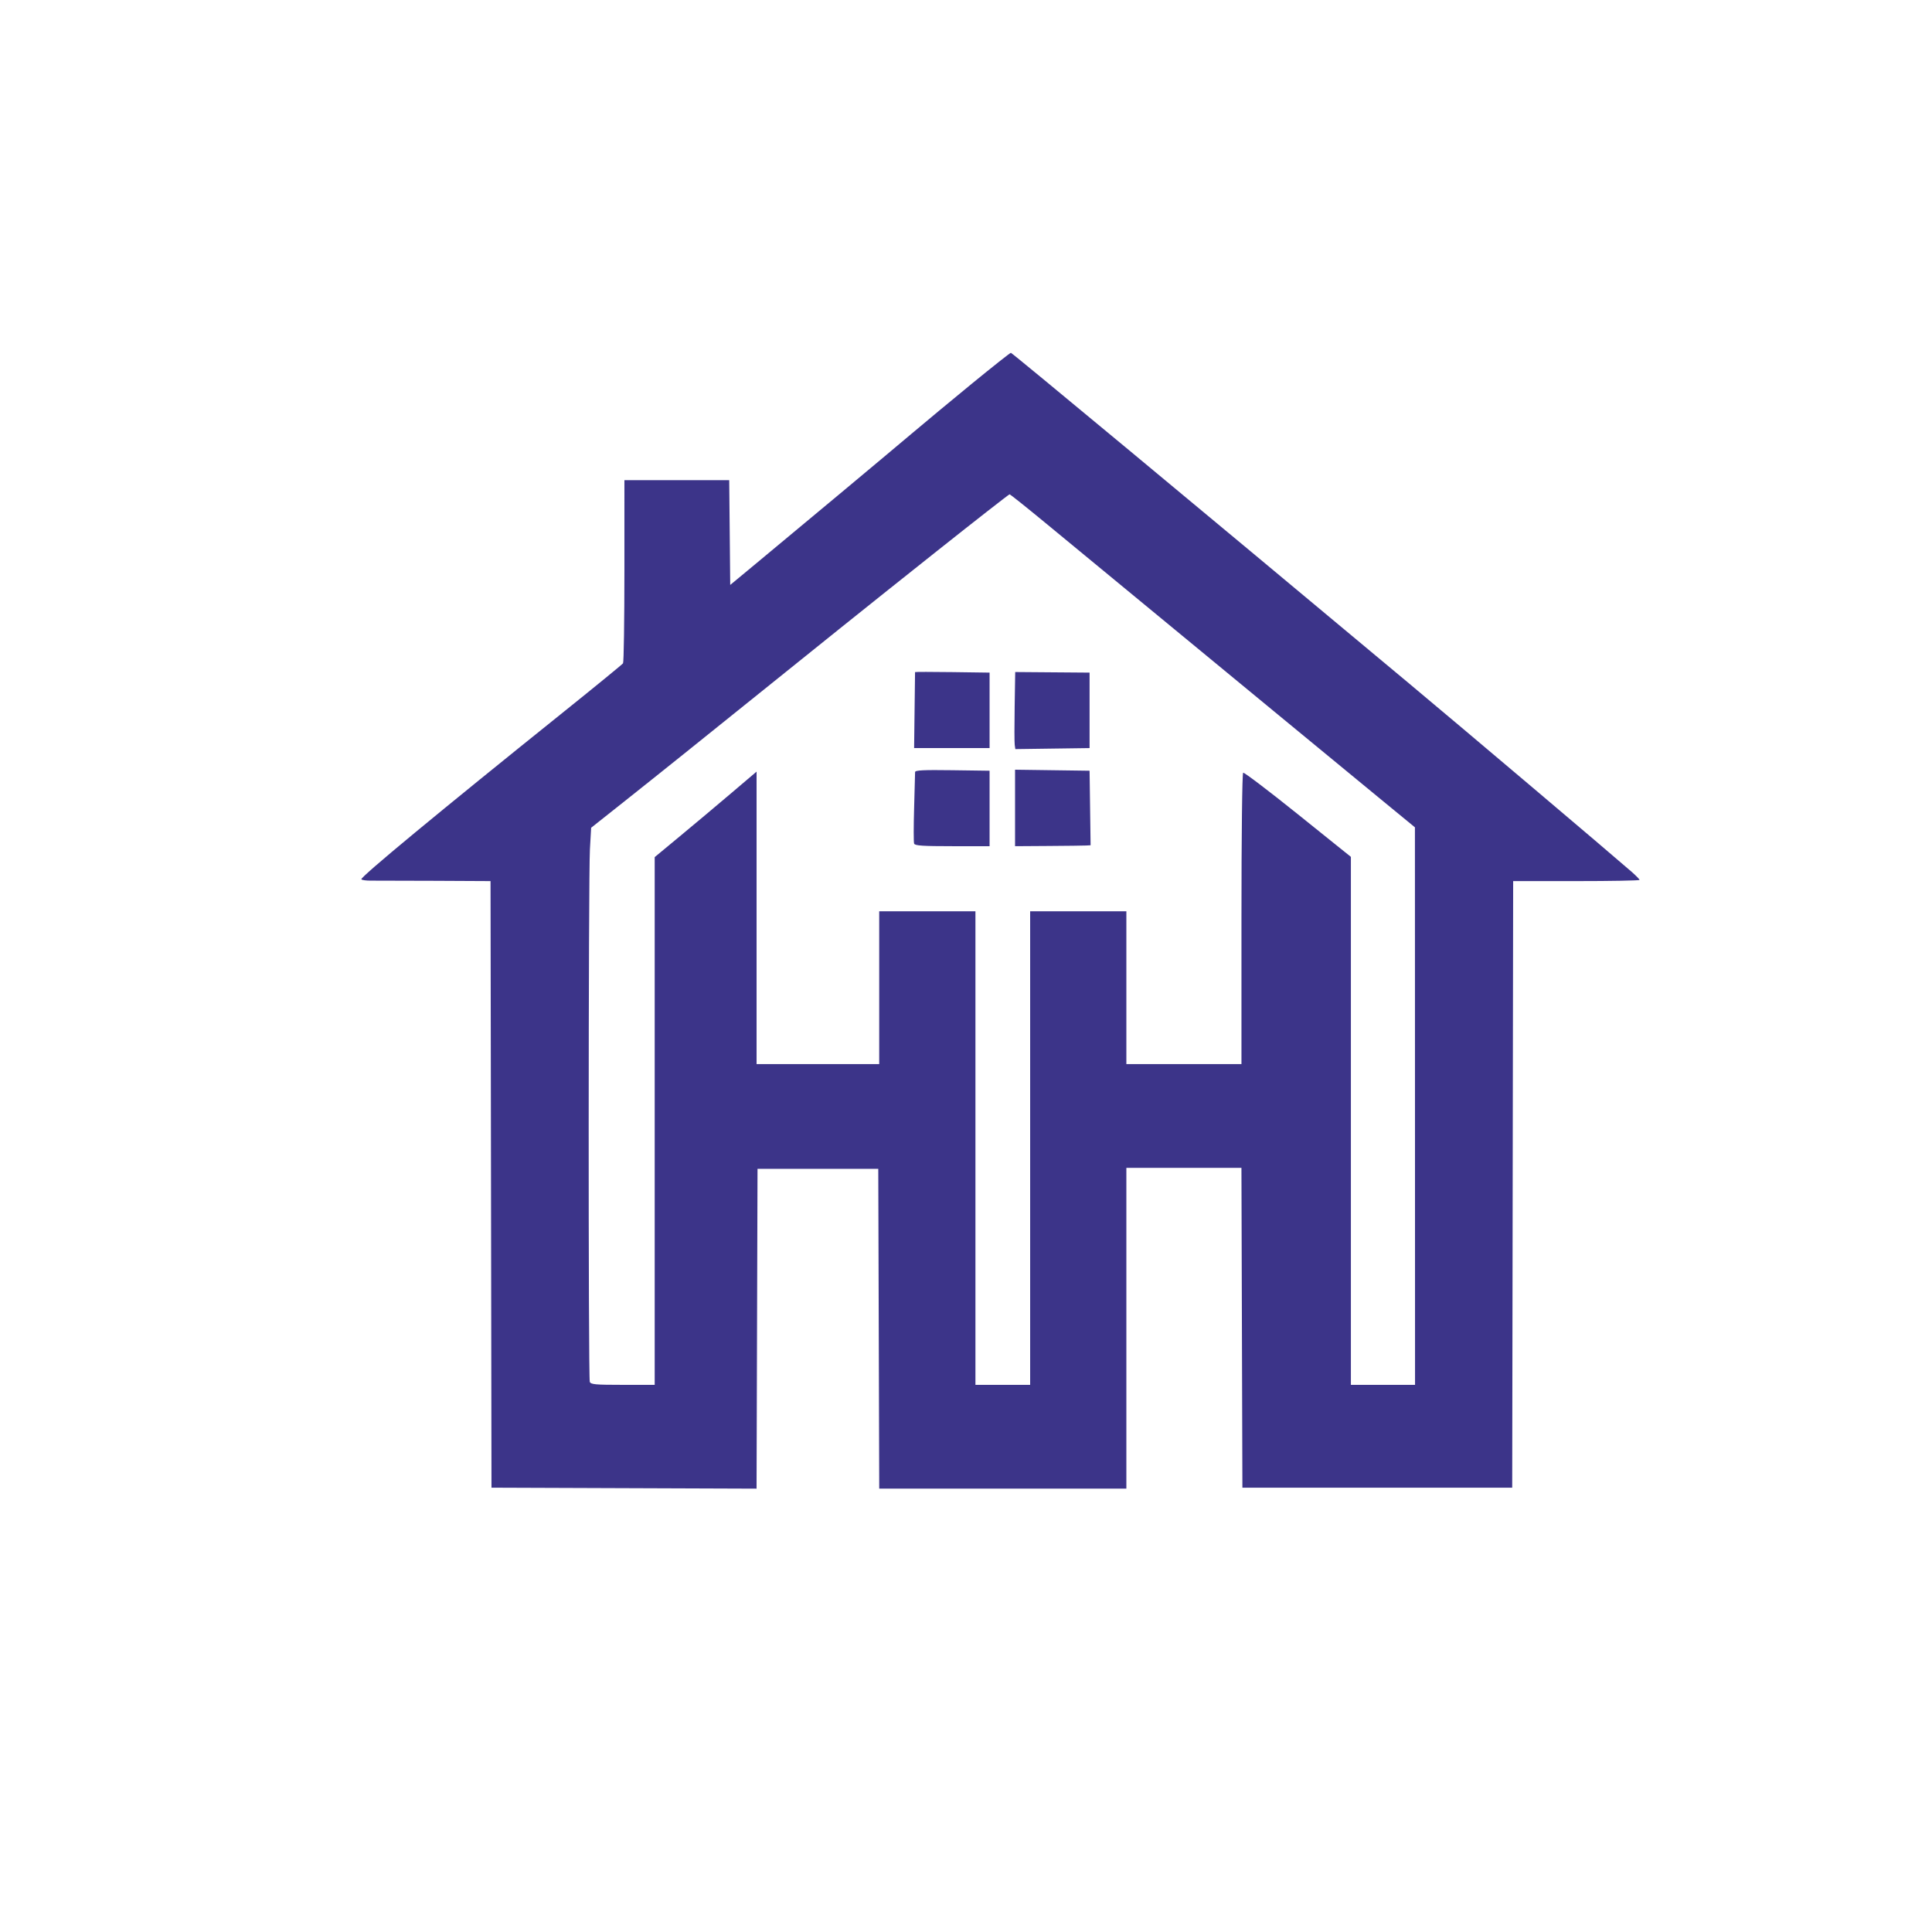
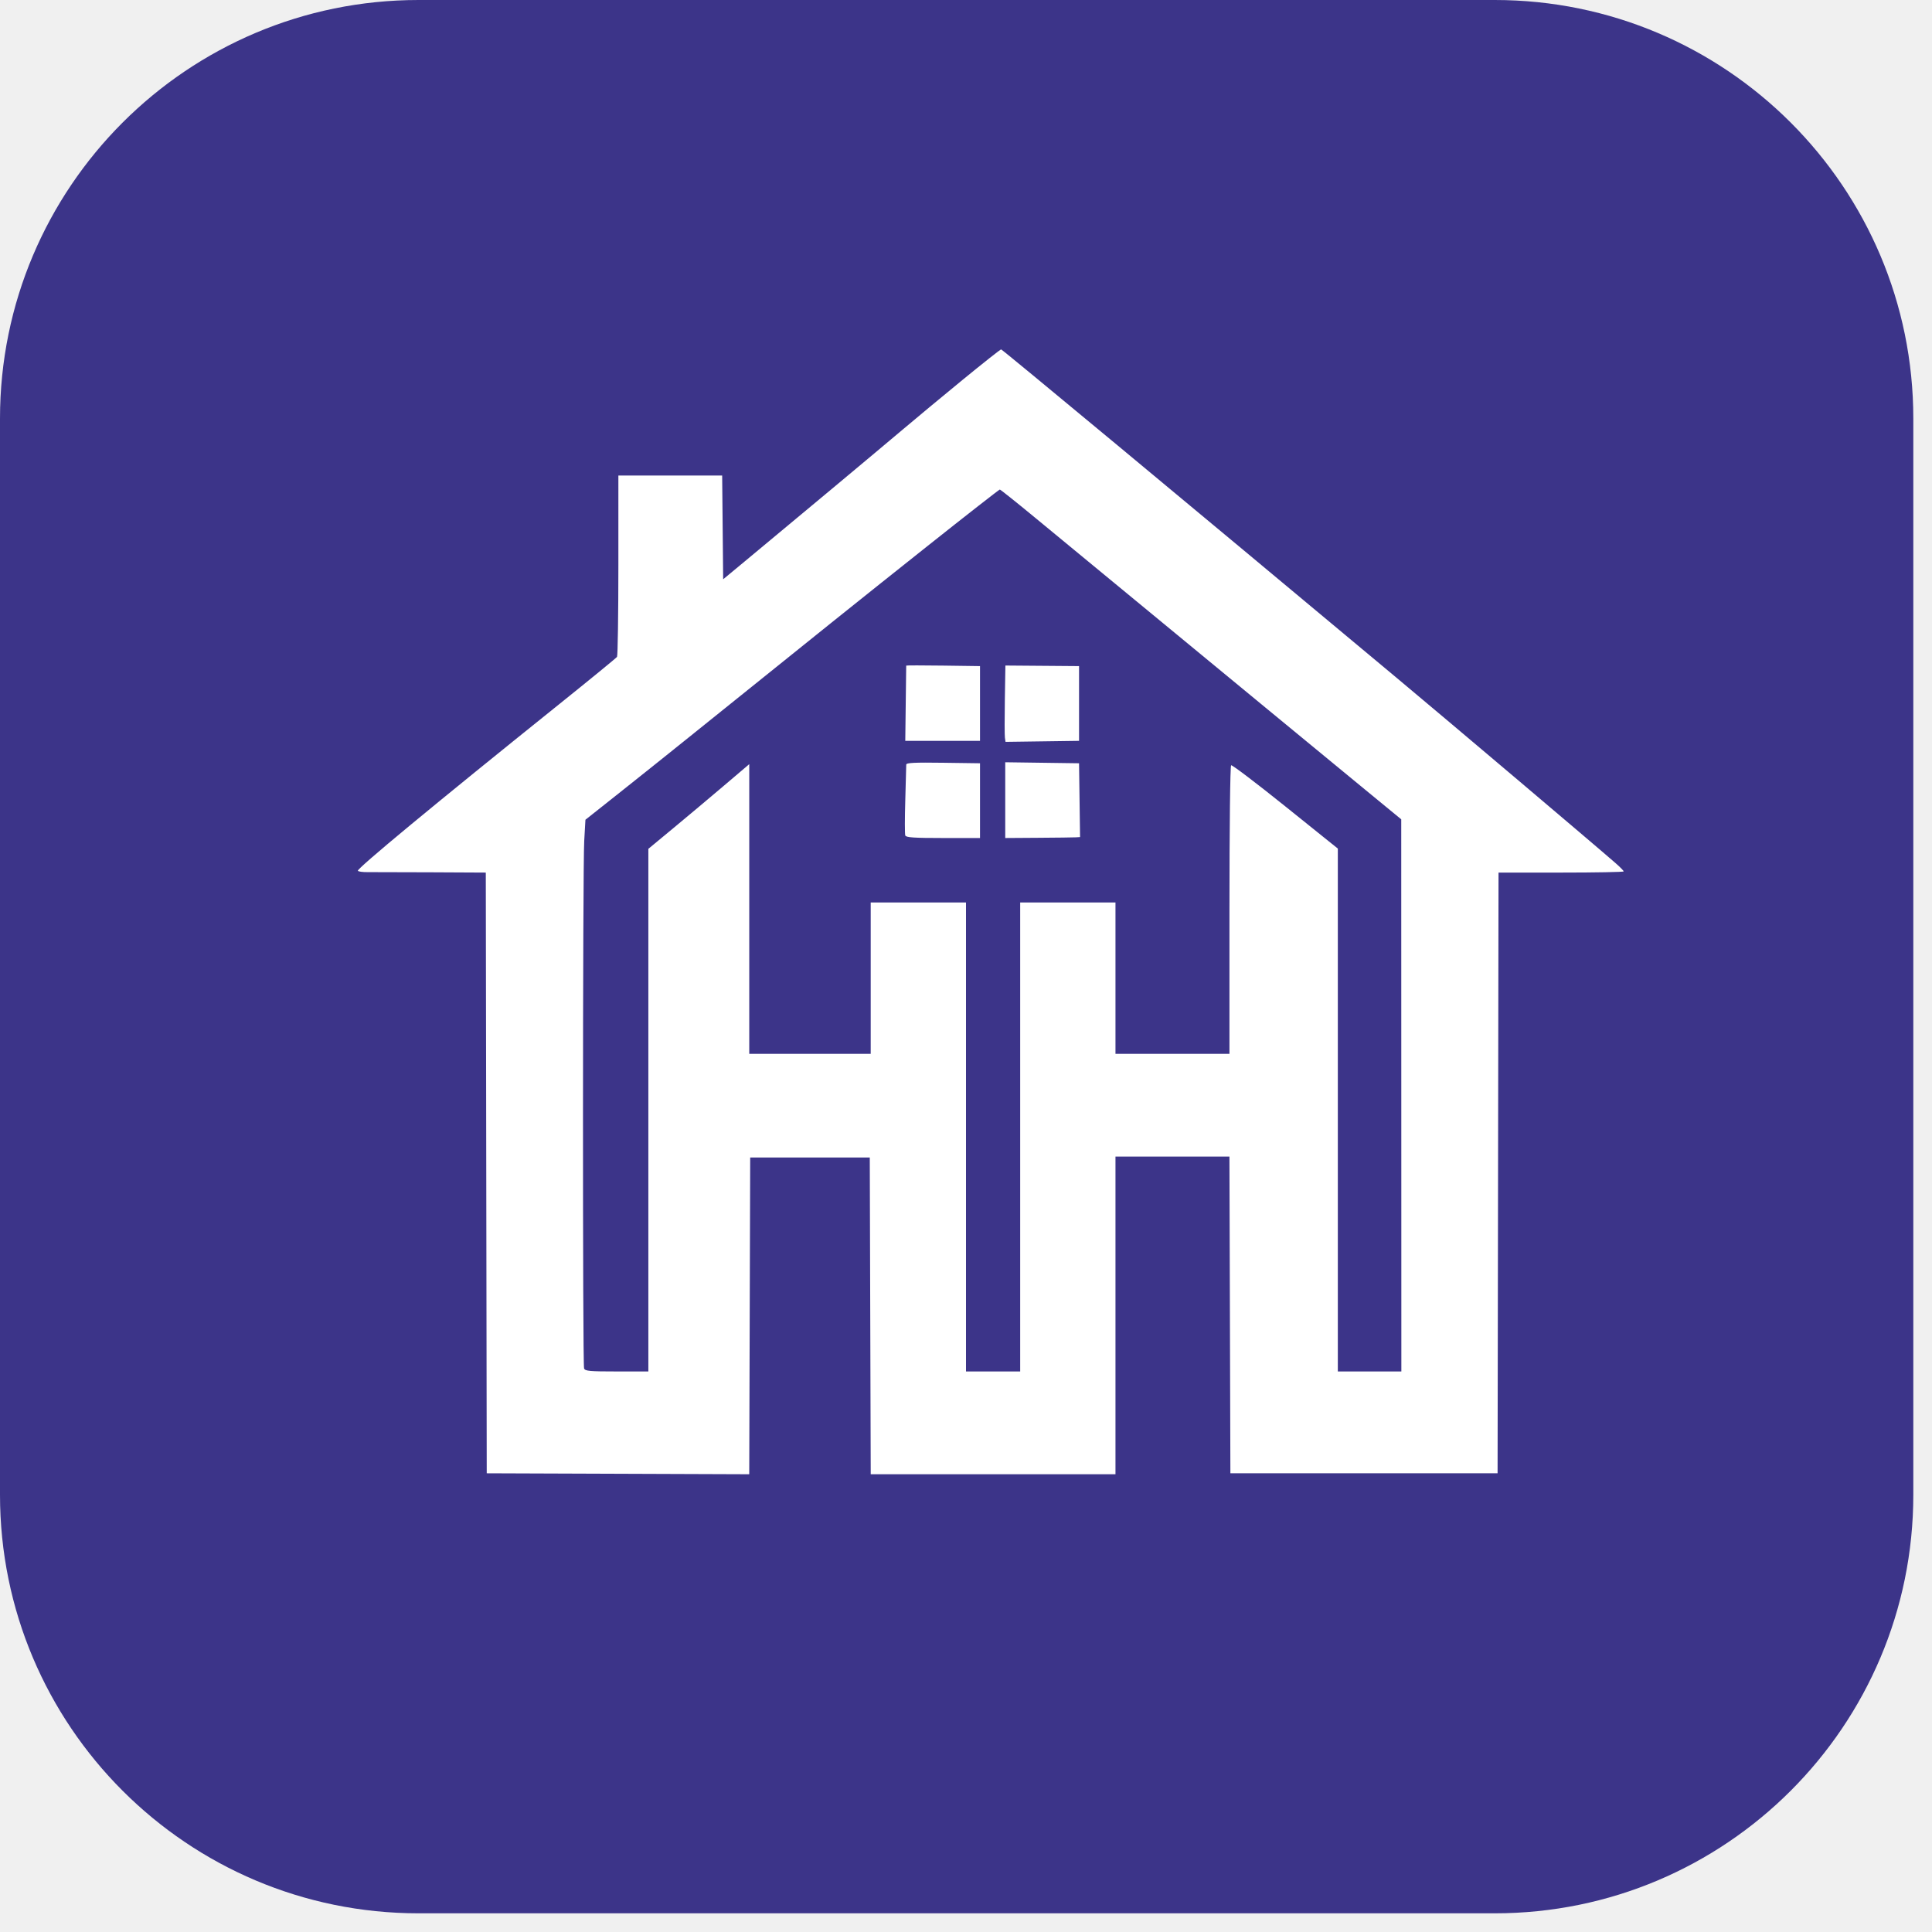
- <svg xmlns="http://www.w3.org/2000/svg" width="32" height="32" viewBox="0 0 1024 1024">
-   <rect width="1024" height="1024" fill="white" />
-   <path d="M 515.281 203.208 C 504.401 212.123, 489.875 224.181, 483 230.003 C 470.929 240.226, 422.876 280.331, 398.766 300.305 L 387.032 310.026 386.766 282.263 L 386.500 254.500 358.727 254.500 L 330.955 254.500 330.952 302.500 C 330.951 328.900, 330.623 350.975, 330.225 351.556 C 329.826 352.137, 315.775 363.634, 299 377.105 C 232.439 430.555, 190.861 464.966, 191.529 466.048 C 191.791 466.471, 194.142 466.792, 196.753 466.760 C 199.364 466.728, 214.661 466.769, 230.747 466.851 L 259.994 467 260.247 627.750 L 260.500 788.500 330.744 788.757 L 400.989 789.014 401.244 704.257 L 401.500 619.500 433.500 619.500 L 465.500 619.500 465.756 704.250 L 466.011 789 531.506 789 L 597 789 597 704 L 597 619 627.494 619 L 657.989 619 658.244 703.750 L 658.500 788.500 730 788.500 L 801.500 788.500 801.753 627.750 L 802.006 467 835.503 467 C 853.926 467, 869 466.719, 869 466.376 C 869 466.033, 867.087 464.079, 864.750 462.035 C 853.139 451.879, 775.603 386.257, 746.994 362.372 C 631.319 265.800, 536.421 187, 535.794 187 C 535.392 187, 526.161 194.294, 515.281 203.208 M 496.375 292.250 C 463.079 318.696, 435.446 340.844, 365.500 397.149 C 356.150 404.676, 340.585 417.109, 330.910 424.779 L 313.321 438.724 312.672 450.112 C 311.846 464.623, 311.778 730.259, 312.600 732.400 C 313.129 733.779, 315.544 734, 330.107 734 L 347 734 347 594.144 L 347 454.289 360.250 443.316 C 367.538 437.280, 379.688 427.085, 387.250 420.659 L 401 408.975 401 486.488 L 401 564 433.500 564 L 466 564 466 523.500 L 466 483 491.500 483 L 517 483 517 608.500 L 517 734 531.500 734 L 546 734 546 608.500 L 546 483 571.500 483 L 597 483 597 523.500 L 597 564 627.500 564 L 658 564 658 487.059 C 658 442.507, 658.379 409.884, 658.901 409.561 C 659.396 409.255, 672.446 419.163, 687.901 431.579 L 716 454.154 716 594.077 L 716 734 733 734 L 750 734 749.970 586.250 L 749.940 438.500 732.720 424.353 C 723.249 416.571, 698.380 396.096, 677.457 378.853 C 584.387 302.152, 571.639 291.643, 554.202 277.250 C 544.041 268.863, 535.442 262, 535.094 262 C 534.746 262, 517.322 275.613, 496.375 292.250 M 484.996 356.229 C 484.993 356.378, 484.881 365.500, 484.746 376.500 L 484.500 396.500 504.500 396.500 L 524.500 396.500 524.500 376.500 L 524.500 356.500 504.750 356.229 C 493.887 356.080, 484.998 356.080, 484.996 356.229 M 537.792 374.344 C 537.631 384.330, 537.645 393.522, 537.822 394.771 L 538.145 397.042 557.822 396.771 L 577.500 396.500 577.500 376.500 L 577.500 356.500 557.792 356.344 L 538.084 356.188 537.792 374.344 M 485.015 409.229 C 485.024 409.928, 484.795 418.439, 484.506 428.143 C 484.217 437.846, 484.215 446.396, 484.501 447.143 C 484.916 448.222, 489.060 448.500, 504.761 448.500 L 524.500 448.500 524.500 428.500 L 524.500 408.500 504.750 408.229 C 489.293 408.017, 485.003 408.234, 485.015 409.229 M 538 428.229 L 538 448.500 555.750 448.383 C 565.513 448.319, 574.522 448.206, 575.771 448.133 L 578.042 448 577.771 428.250 L 577.500 408.500 557.750 408.229 L 538 407.958 538 428.229" fill="#3C3489" fill-rule="evenodd" />
+ <svg xmlns="http://www.w3.org/2000/svg" width="100%" viewBox="0 0 1034 1034" role="img" style="">
+   <rect width="1024" height="1024" rx="224" fill="#3C3489" style="fill:rgb(60, 52, 137);stroke:none;color:rgb(255, 255, 255);stroke-width:1px;stroke-linecap:butt;stroke-linejoin:miter;opacity:1;font-family:&quot;Anthropic Sans&quot;, -apple-system, &quot;system-ui&quot;, &quot;Segoe UI&quot;, sans-serif;font-size:16px;font-weight:400;text-anchor:start;dominant-baseline:auto" />
+   <path d="M 515.281 203.208 C 504.401 212.123, 489.875 224.181, 483 230.003 C 470.929 240.226, 422.876 280.331, 398.766 300.305 L 387.032 310.026 386.766 282.263 L 386.500 254.500 358.727 254.500 L 330.955 254.500 330.952 302.500 C 330.951 328.900, 330.623 350.975, 330.225 351.556 C 329.826 352.137, 315.775 363.634, 299 377.105 C 232.439 430.555, 190.861 464.966, 191.529 466.048 C 191.791 466.471, 194.142 466.792, 196.753 466.760 C 199.364 466.728, 214.661 466.769, 230.747 466.851 L 259.994 467 260.247 627.750 L 260.500 788.500 330.744 788.757 L 400.989 789.014 401.244 704.257 L 401.500 619.500 433.500 619.500 L 465.500 619.500 465.756 704.250 L 466.011 789 531.506 789 L 597 789 597 704 L 597 619 627.494 619 L 657.989 619 658.244 703.750 L 658.500 788.500 730 788.500 L 801.500 788.500 801.753 627.750 L 802.006 467 835.503 467 C 853.926 467, 869 466.719, 869 466.376 C 869 466.033, 867.087 464.079, 864.750 462.035 C 853.139 451.879, 775.603 386.257, 746.994 362.372 C 631.319 265.800, 536.421 187, 535.794 187 C 535.392 187, 526.161 194.294, 515.281 203.208 M 496.375 292.250 C 463.079 318.696, 435.446 340.844, 365.500 397.149 C 356.150 404.676, 340.585 417.109, 330.910 424.779 L 313.321 438.724 312.672 450.112 C 311.846 464.623, 311.778 730.259, 312.600 732.400 C 313.129 733.779, 315.544 734, 330.107 734 L 347 734 347 594.144 L 347 454.289 360.250 443.316 C 367.538 437.280, 379.688 427.085, 387.250 420.659 L 401 408.975 401 486.488 L 401 564 433.500 564 L 466 564 466 523.500 L 466 483 491.500 483 L 517 483 517 608.500 L 517 734 531.500 734 L 546 734 546 608.500 L 546 483 571.500 483 L 597 483 597 523.500 L 597 564 627.500 564 L 658 564 658 487.059 C 658 442.507, 658.379 409.884, 658.901 409.561 C 659.396 409.255, 672.446 419.163, 687.901 431.579 L 716 454.154 716 594.077 L 716 734 733 734 L 750 734 749.970 586.250 L 749.940 438.500 732.720 424.353 C 723.249 416.571, 698.380 396.096, 677.457 378.853 C 584.387 302.152, 571.639 291.643, 554.202 277.250 C 544.041 268.863, 535.442 262, 535.094 262 C 534.746 262, 517.322 275.613, 496.375 292.250 M 484.996 356.229 C 484.993 356.378, 484.881 365.500, 484.746 376.500 L 484.500 396.500 504.500 396.500 L 524.500 396.500 524.500 376.500 L 524.500 356.500 504.750 356.229 C 493.887 356.080, 484.998 356.080, 484.996 356.229 M 537.792 374.344 C 537.631 384.330, 537.645 393.522, 537.822 394.771 L 538.145 397.042 557.822 396.771 L 577.500 396.500 577.500 376.500 L 577.500 356.500 557.792 356.344 L 538.084 356.188 537.792 374.344 M 485.015 409.229 C 485.024 409.928, 484.795 418.439, 484.506 428.143 C 484.217 437.846, 484.215 446.396, 484.501 447.143 C 484.916 448.222, 489.060 448.500, 504.761 448.500 L 524.500 448.500 524.500 428.500 L 524.500 408.500 504.750 408.229 C 489.293 408.017, 485.003 408.234, 485.015 409.229 M 538 428.229 L 538 448.500 555.750 448.383 C 565.513 448.319, 574.522 448.206, 575.771 448.133 L 578.042 448 577.771 428.250 L 577.500 408.500 557.750 408.229 L 538 407.958 538 428.229" fill="white" fill-rule="evenodd" style="fill:rgb(255, 255, 255);stroke:none;color:rgb(255, 255, 255);stroke-width:1px;stroke-linecap:butt;stroke-linejoin:miter;opacity:1;font-family:&quot;Anthropic Sans&quot;, -apple-system, &quot;system-ui&quot;, &quot;Segoe UI&quot;, sans-serif;font-size:16px;font-weight:400;text-anchor:start;dominant-baseline:auto" />
</svg>
